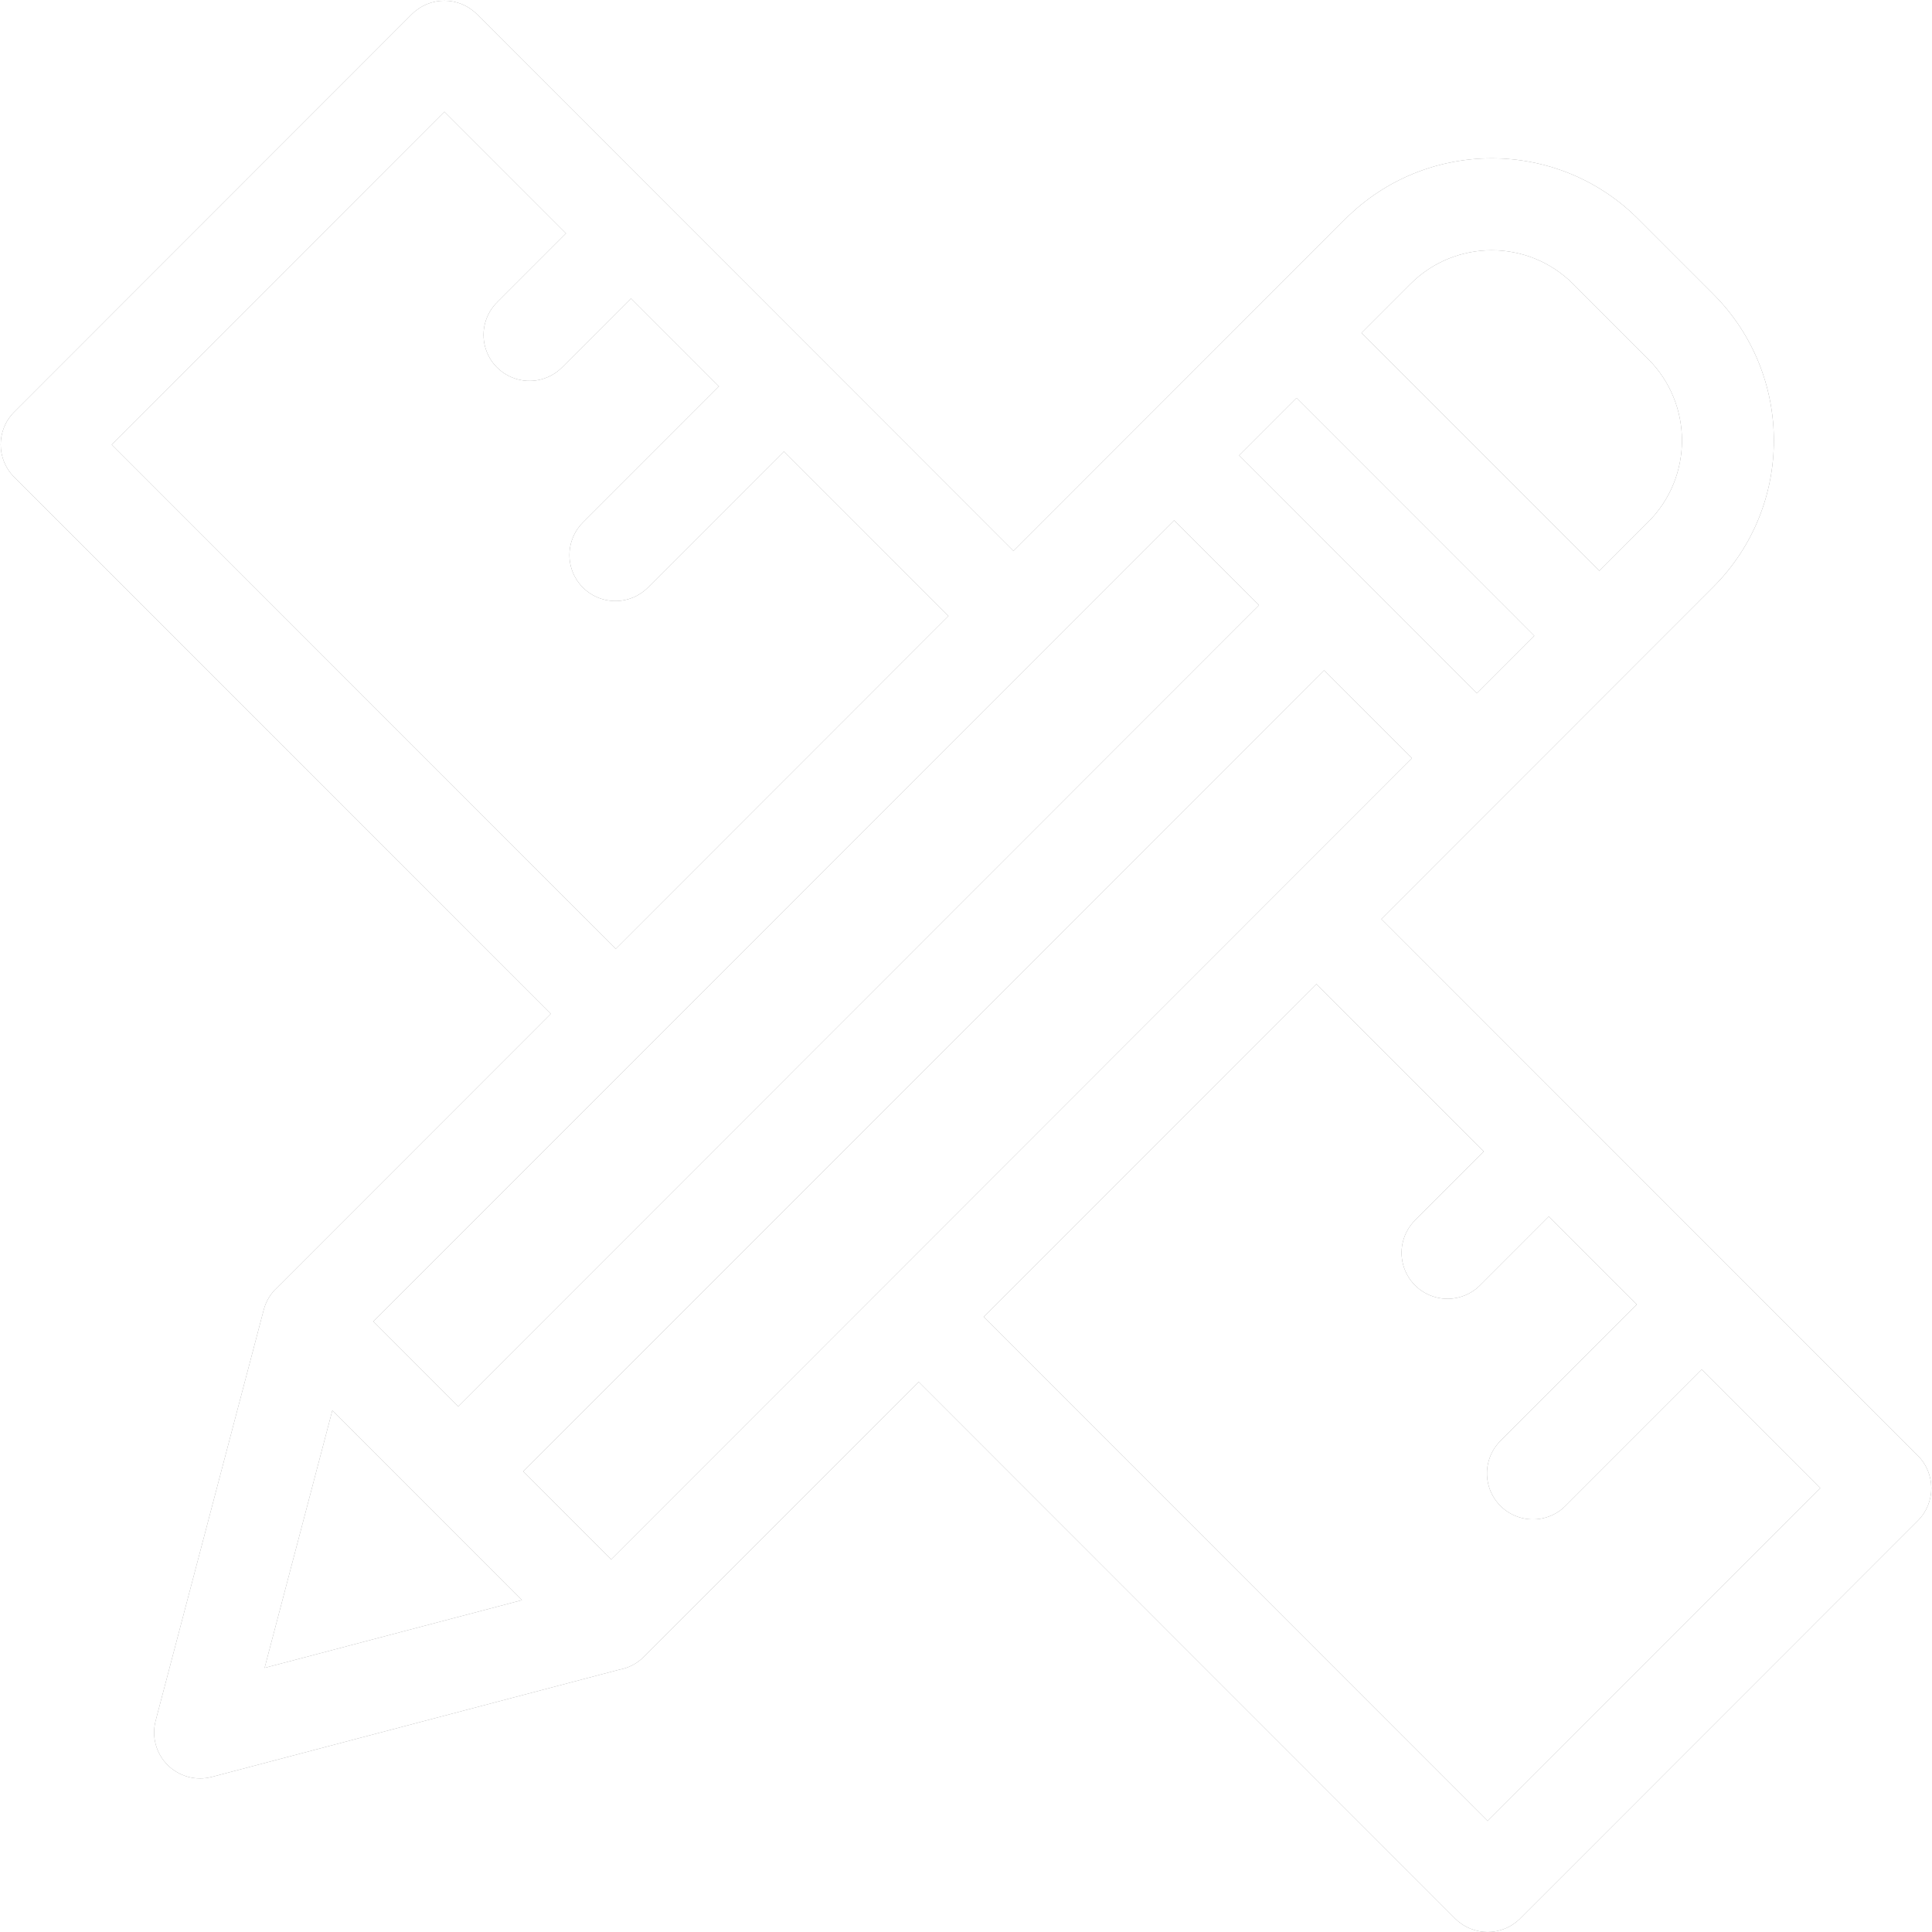
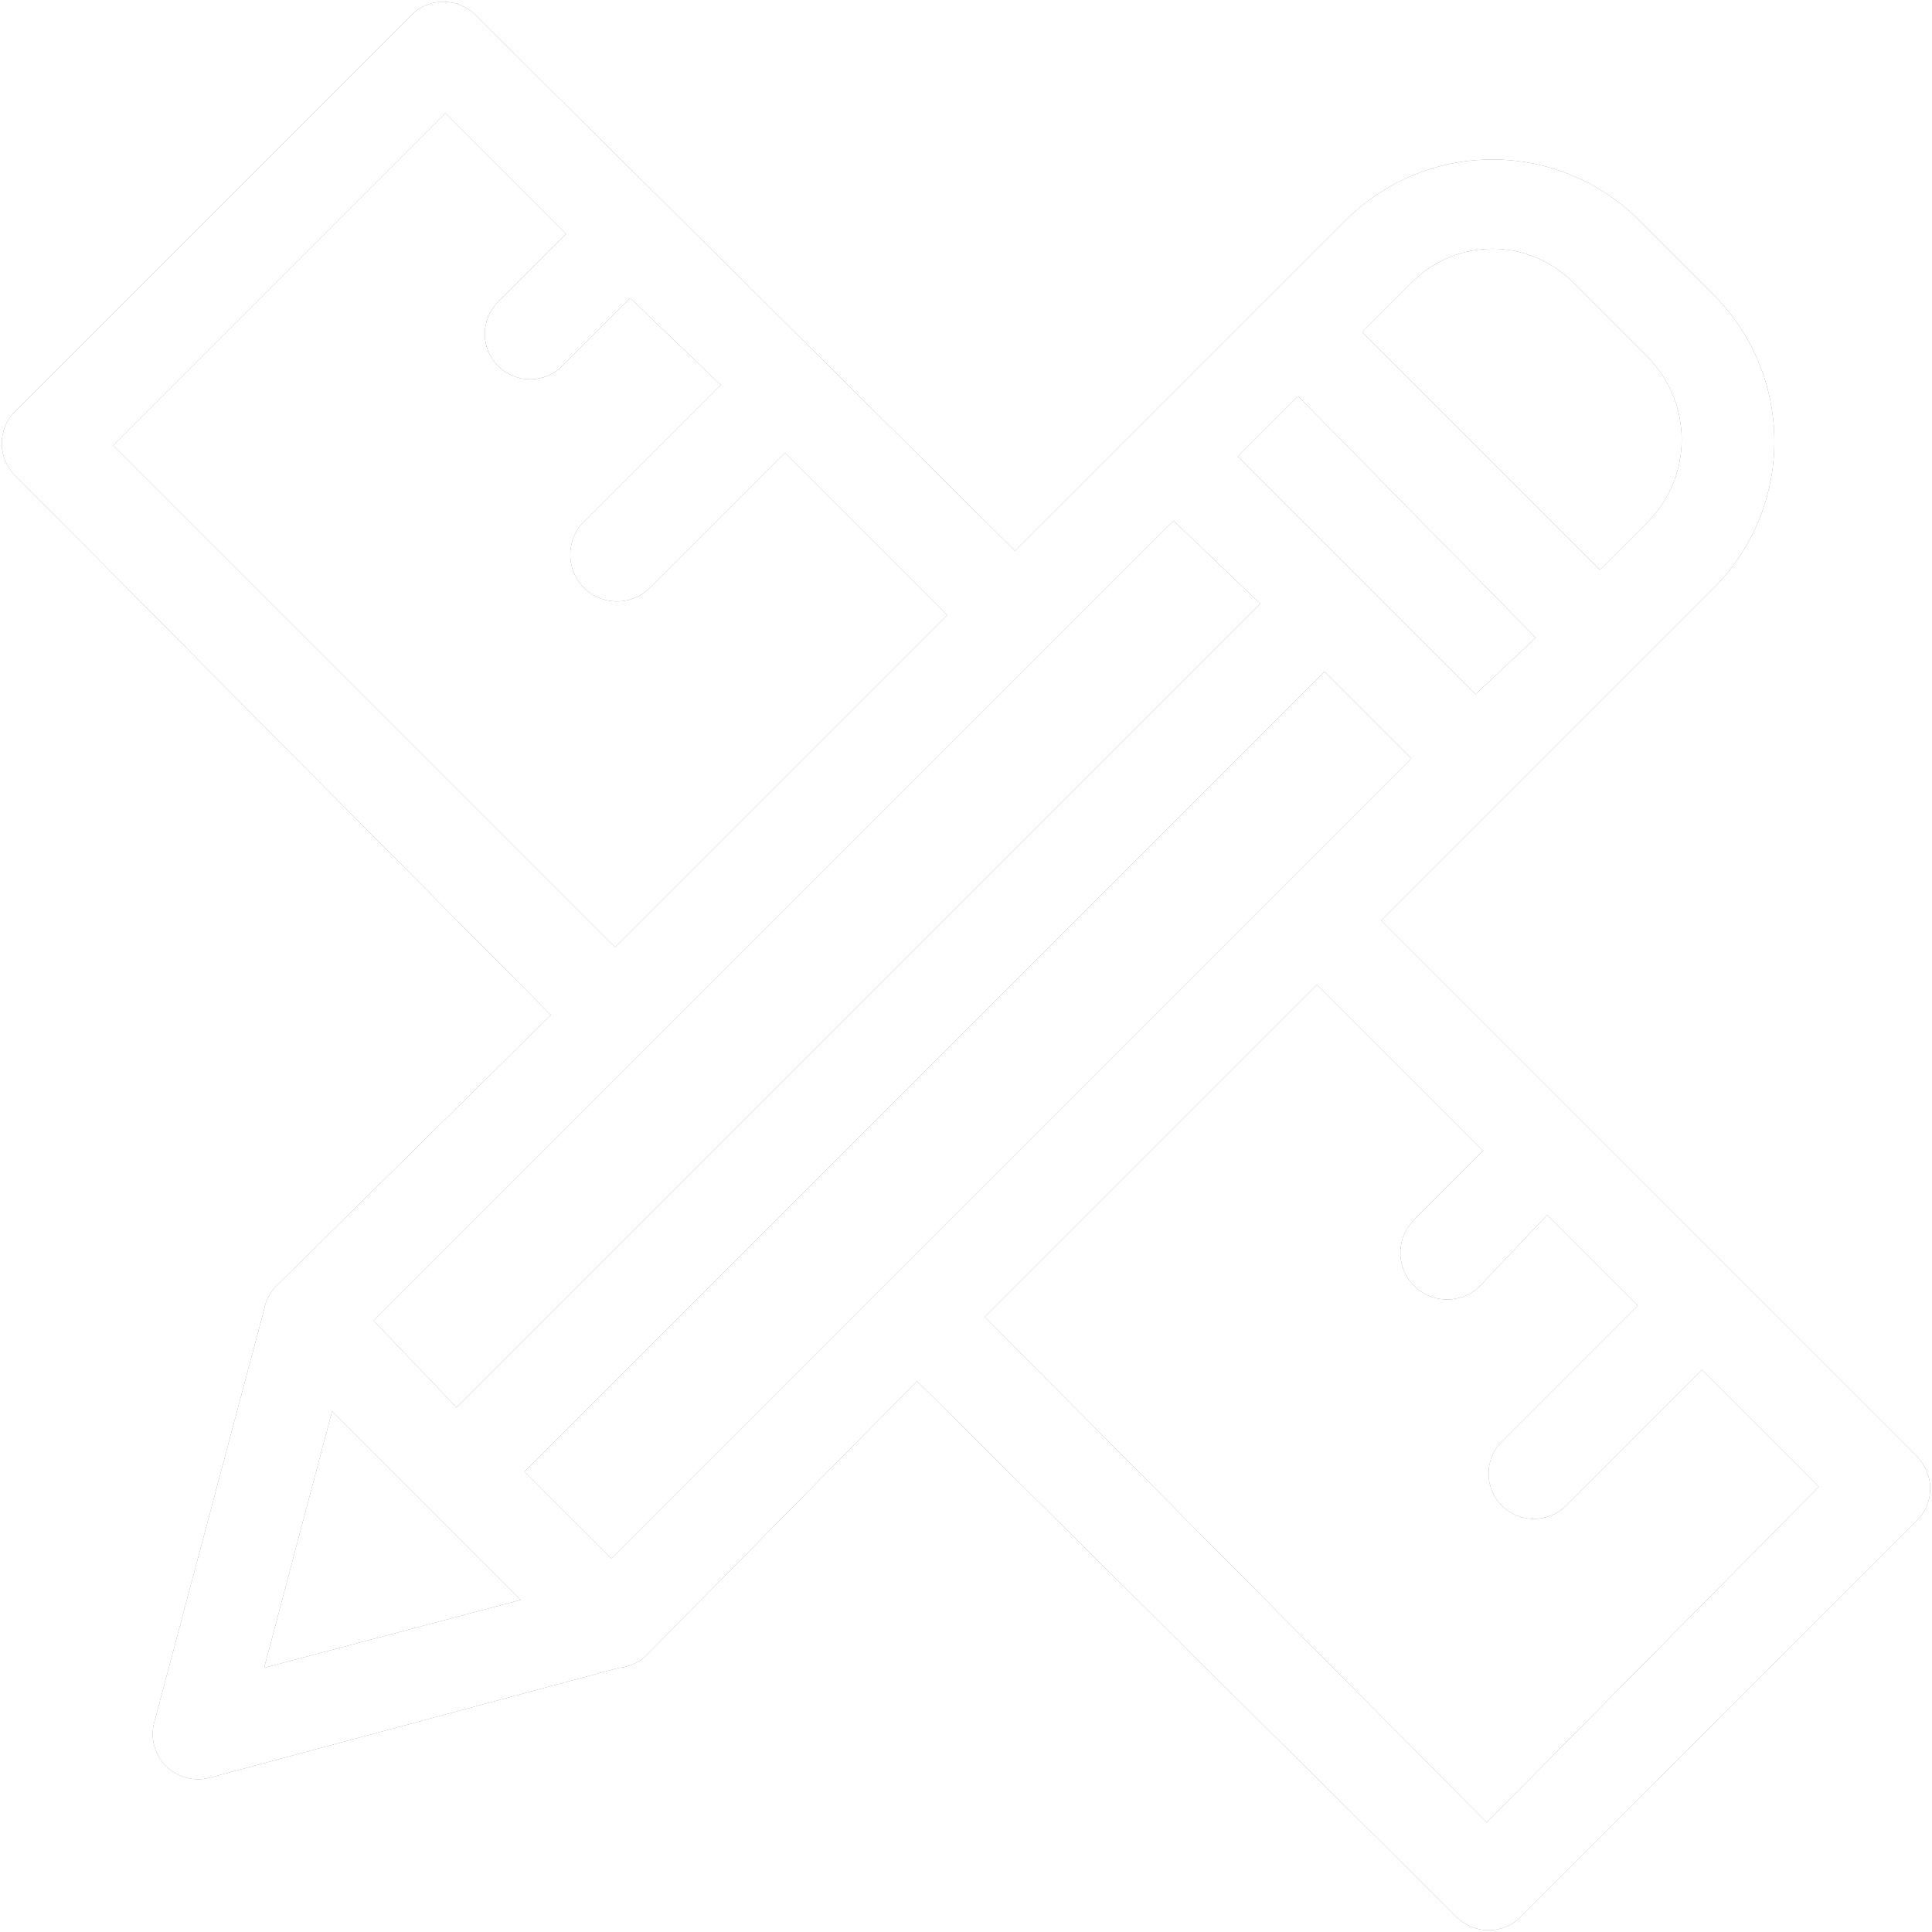
- <svg xmlns="http://www.w3.org/2000/svg" width="512" height="512" viewBox="0 0 512 512">
+ <svg xmlns="http://www.w3.org/2000/svg" width="512" height="512">
  <defs>
-     <style>
-       .cls-1 {
-         fill-rule: evenodd;
-         filter: url(#filter);
-       }
-     </style>
-     <filter id="filter" x="0.188" y="0.188" width="511.625" height="511.813" filterUnits="userSpaceOnUse">
+     <filter id="a" x=".2" y=".2" width="511.6" height="511.8" filterUnits="userSpaceOnUse">
      <feFlood result="flood" flood-color="#fff" />
      <feComposite result="composite" operator="in" in2="SourceGraphic" />
      <feBlend result="blend" in2="SourceGraphic" />
    </filter>
  </defs>
-   <path class="cls-1" d="M508.243,385.761L366.074,243.539l87.988-88.02a54.916,54.916,0,0,0,0-77.552L434.093,57.991a54.868,54.868,0,0,0-77.524,0l-87.988,88.02L126.381,3.758a12.181,12.181,0,0,0-17.228,0L3.756,109.194a12.192,12.192,0,0,0,0,17.235l142.2,142.253L73.42,341.246a12.153,12.153,0,0,0-3.516,5.821L41.246,456.009A12.182,12.182,0,0,0,56.126,470.9l107.952-28.418a12.176,12.176,0,0,0,6.506-3.375l72.867-72.893L385.619,508.431a12.179,12.179,0,0,0,17.227,0L508.242,403A12.188,12.188,0,0,0,508.243,385.761ZM373.8,75.224a30.481,30.481,0,0,1,43.068,0L436.836,95.2a30.508,30.508,0,0,1,0,43.083l-12.993,13L360.807,88.222Zm-30.221,30.233,63.036,63.06-15.2,15.208-63.036-63.059ZM29.6,117.811l88.17-88.2L150,61.848,131.855,80A12.184,12.184,0,1,0,149.082,97.23l18.141-18.147L190.532,102.4l-35.979,35.992a12.185,12.185,0,1,0,17.228,17.235l35.979-35.993,43.6,43.611-88.17,88.2ZM311.147,137.9l22.5,22.508L121.433,372.7l-22.5-22.508ZM70.121,442.009l17.947-68.221,50.25,50.269Zm91.849-28.757-23.309-23.318L350.874,177.643l23.311,23.317ZM394.232,482.58l-133.555-133.6,88.17-88.2,44.372,44.389L375.078,323.31a12.185,12.185,0,1,0,17.228,17.235l18.14-18.148,23.309,23.319-35.978,35.989A12.184,12.184,0,1,0,415,398.939l35.978-35.99L482.4,394.378Z" />
+   <path d="M508 386L366 244l88-88a55 55 0 000-78l-20-20a55 55 0 00-77 0l-88 88L126 4a12 12 0 00-17 0L4 109a12 12 0 000 17l142 143-73 72a12 12 0 00-3 6L41 456a12 12 0 0015 15l108-29a12 12 0 007-3l72-73 143 142a12 12 0 0017 0l105-105a12 12 0 000-17zM374 75a30 30 0 0143 0l20 20a31 31 0 010 43l-13 13-63-63zm-30 30l63 64-16 15-63-63zM30 118l88-88 32 32-18 18a12 12 0 1017 17l18-18 24 23-36 36a12 12 0 1017 18l36-36 43 43-88 88zm281 20l23 22-213 213-22-23zM70 442l18-68 50 50zm92-29l-23-23 212-212 23 23zm232 70L261 349l88-88 44 44-18 18a12 12 0 1017 18l18-19 24 24-36 36a12 12 0 1017 17l36-36 31 31z" fill-rule="evenodd" filter="url(#a)" />
</svg>
